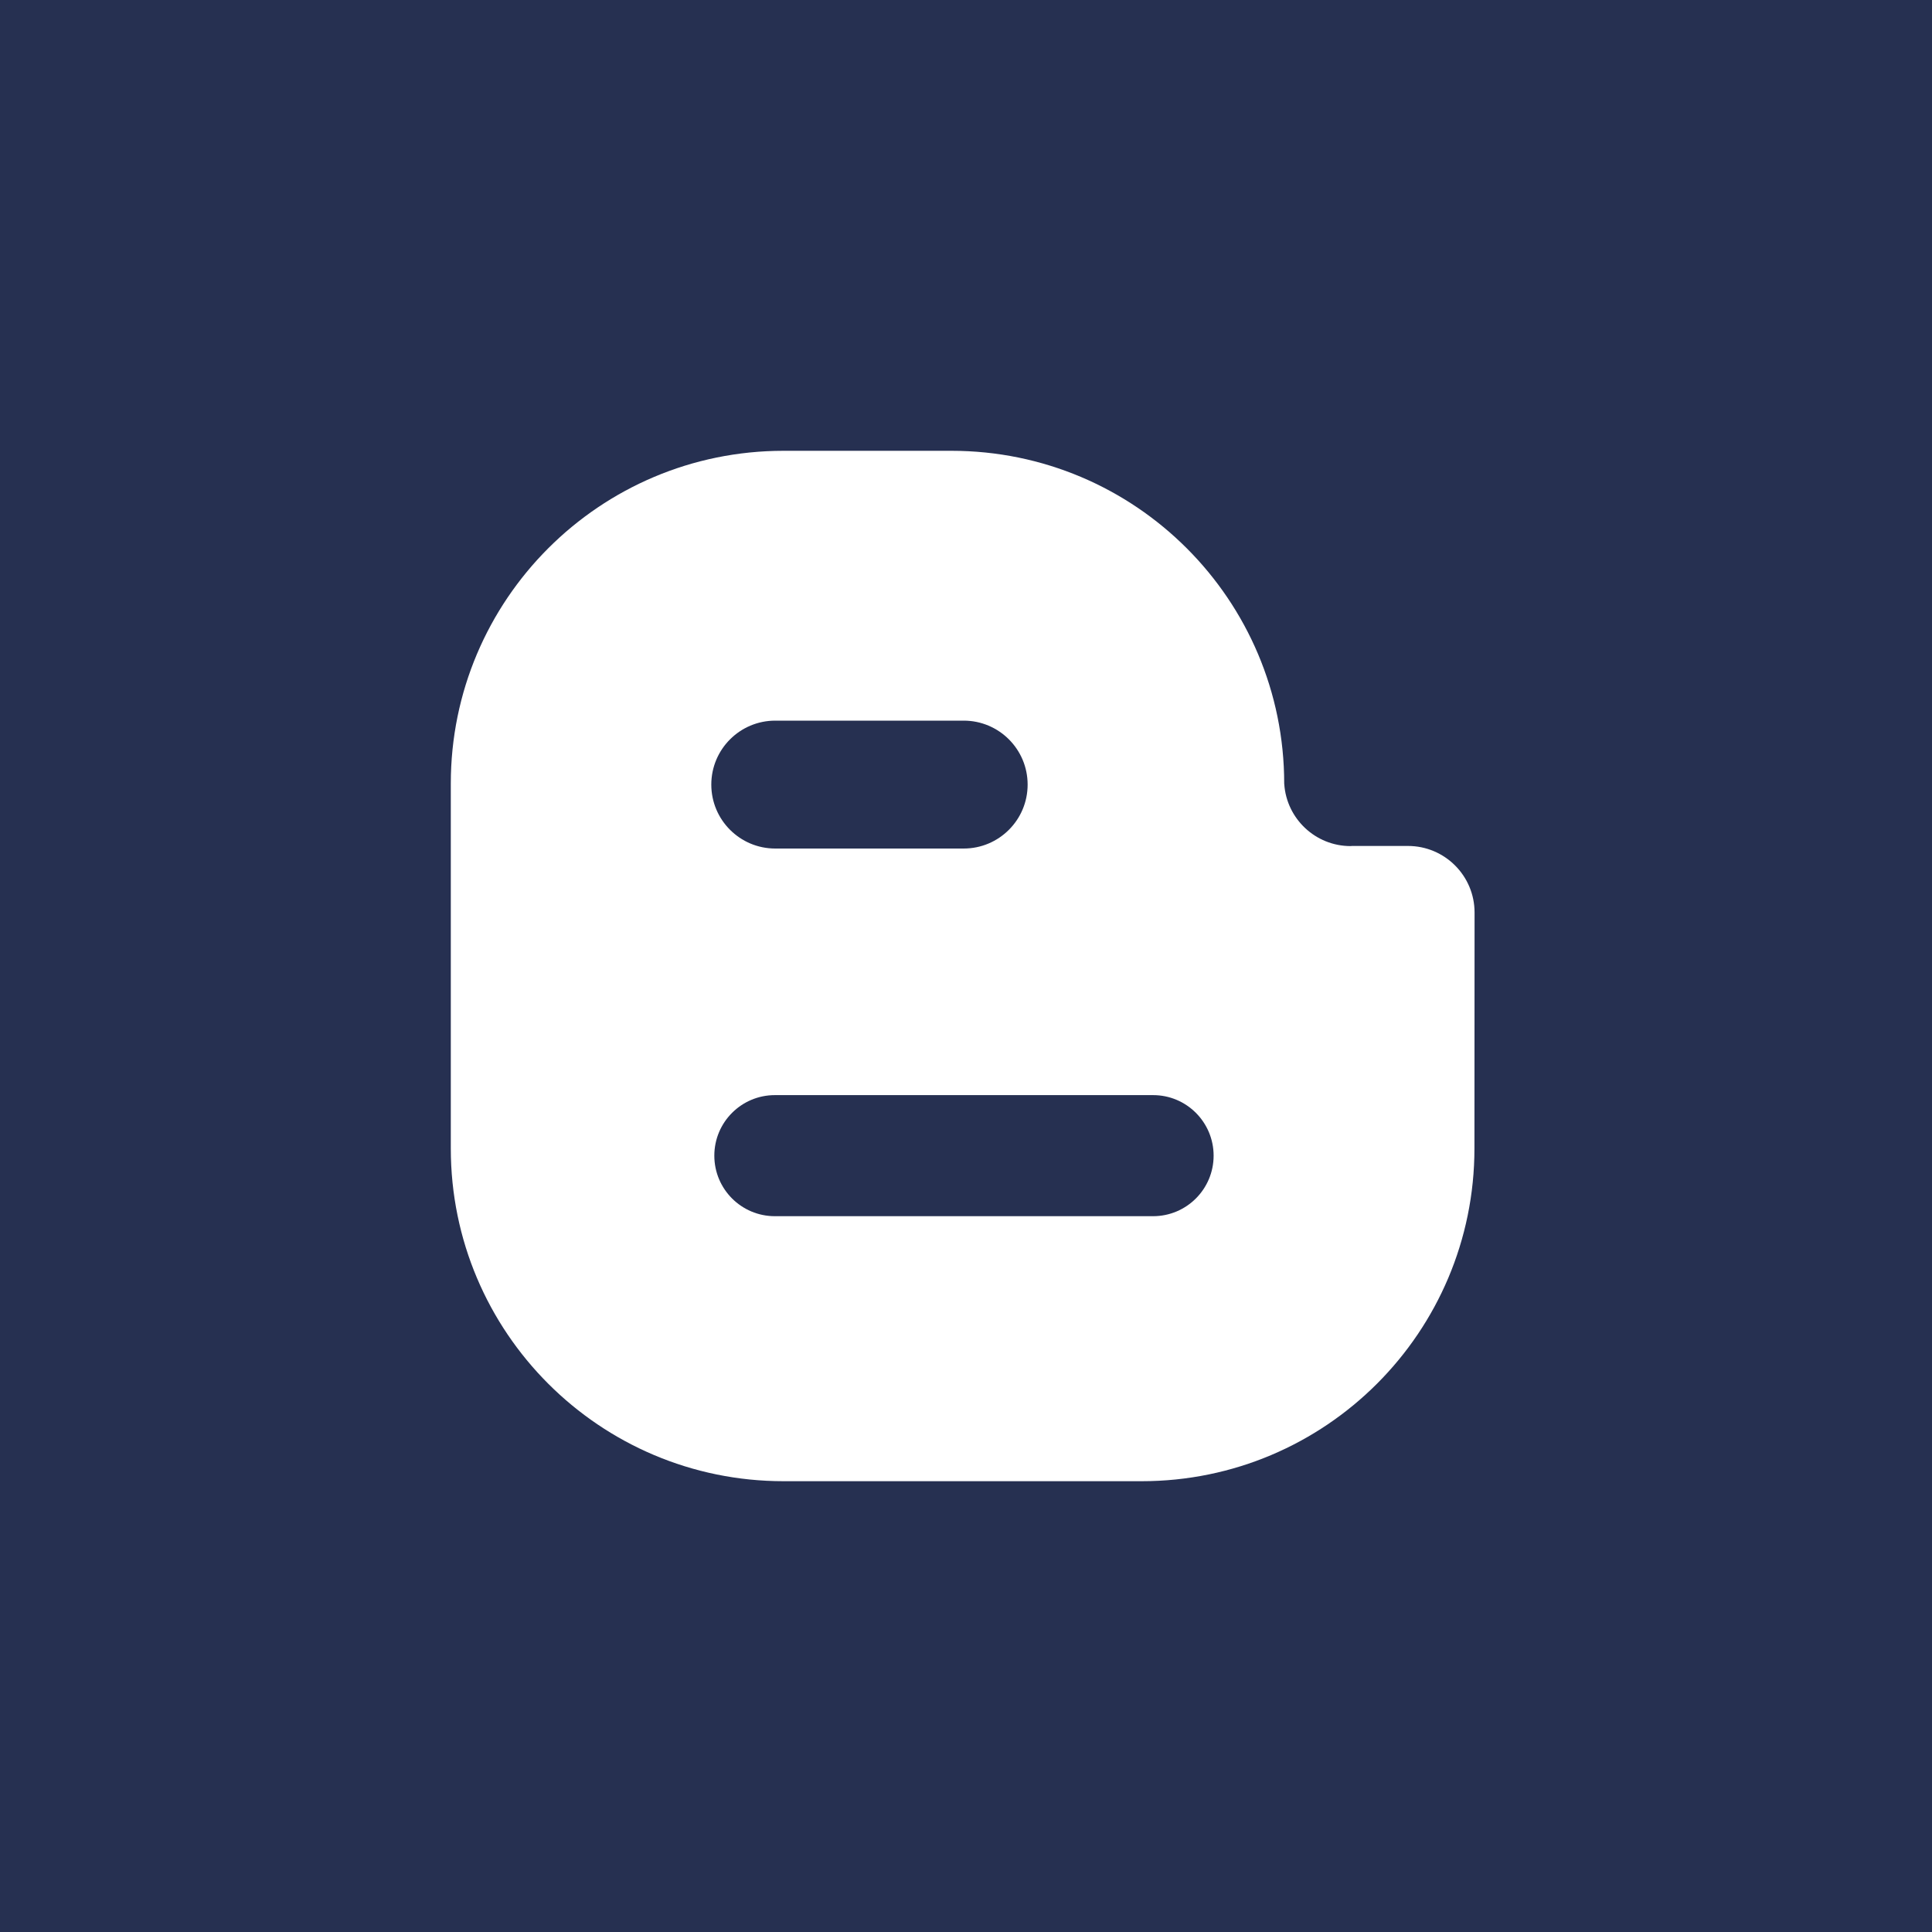
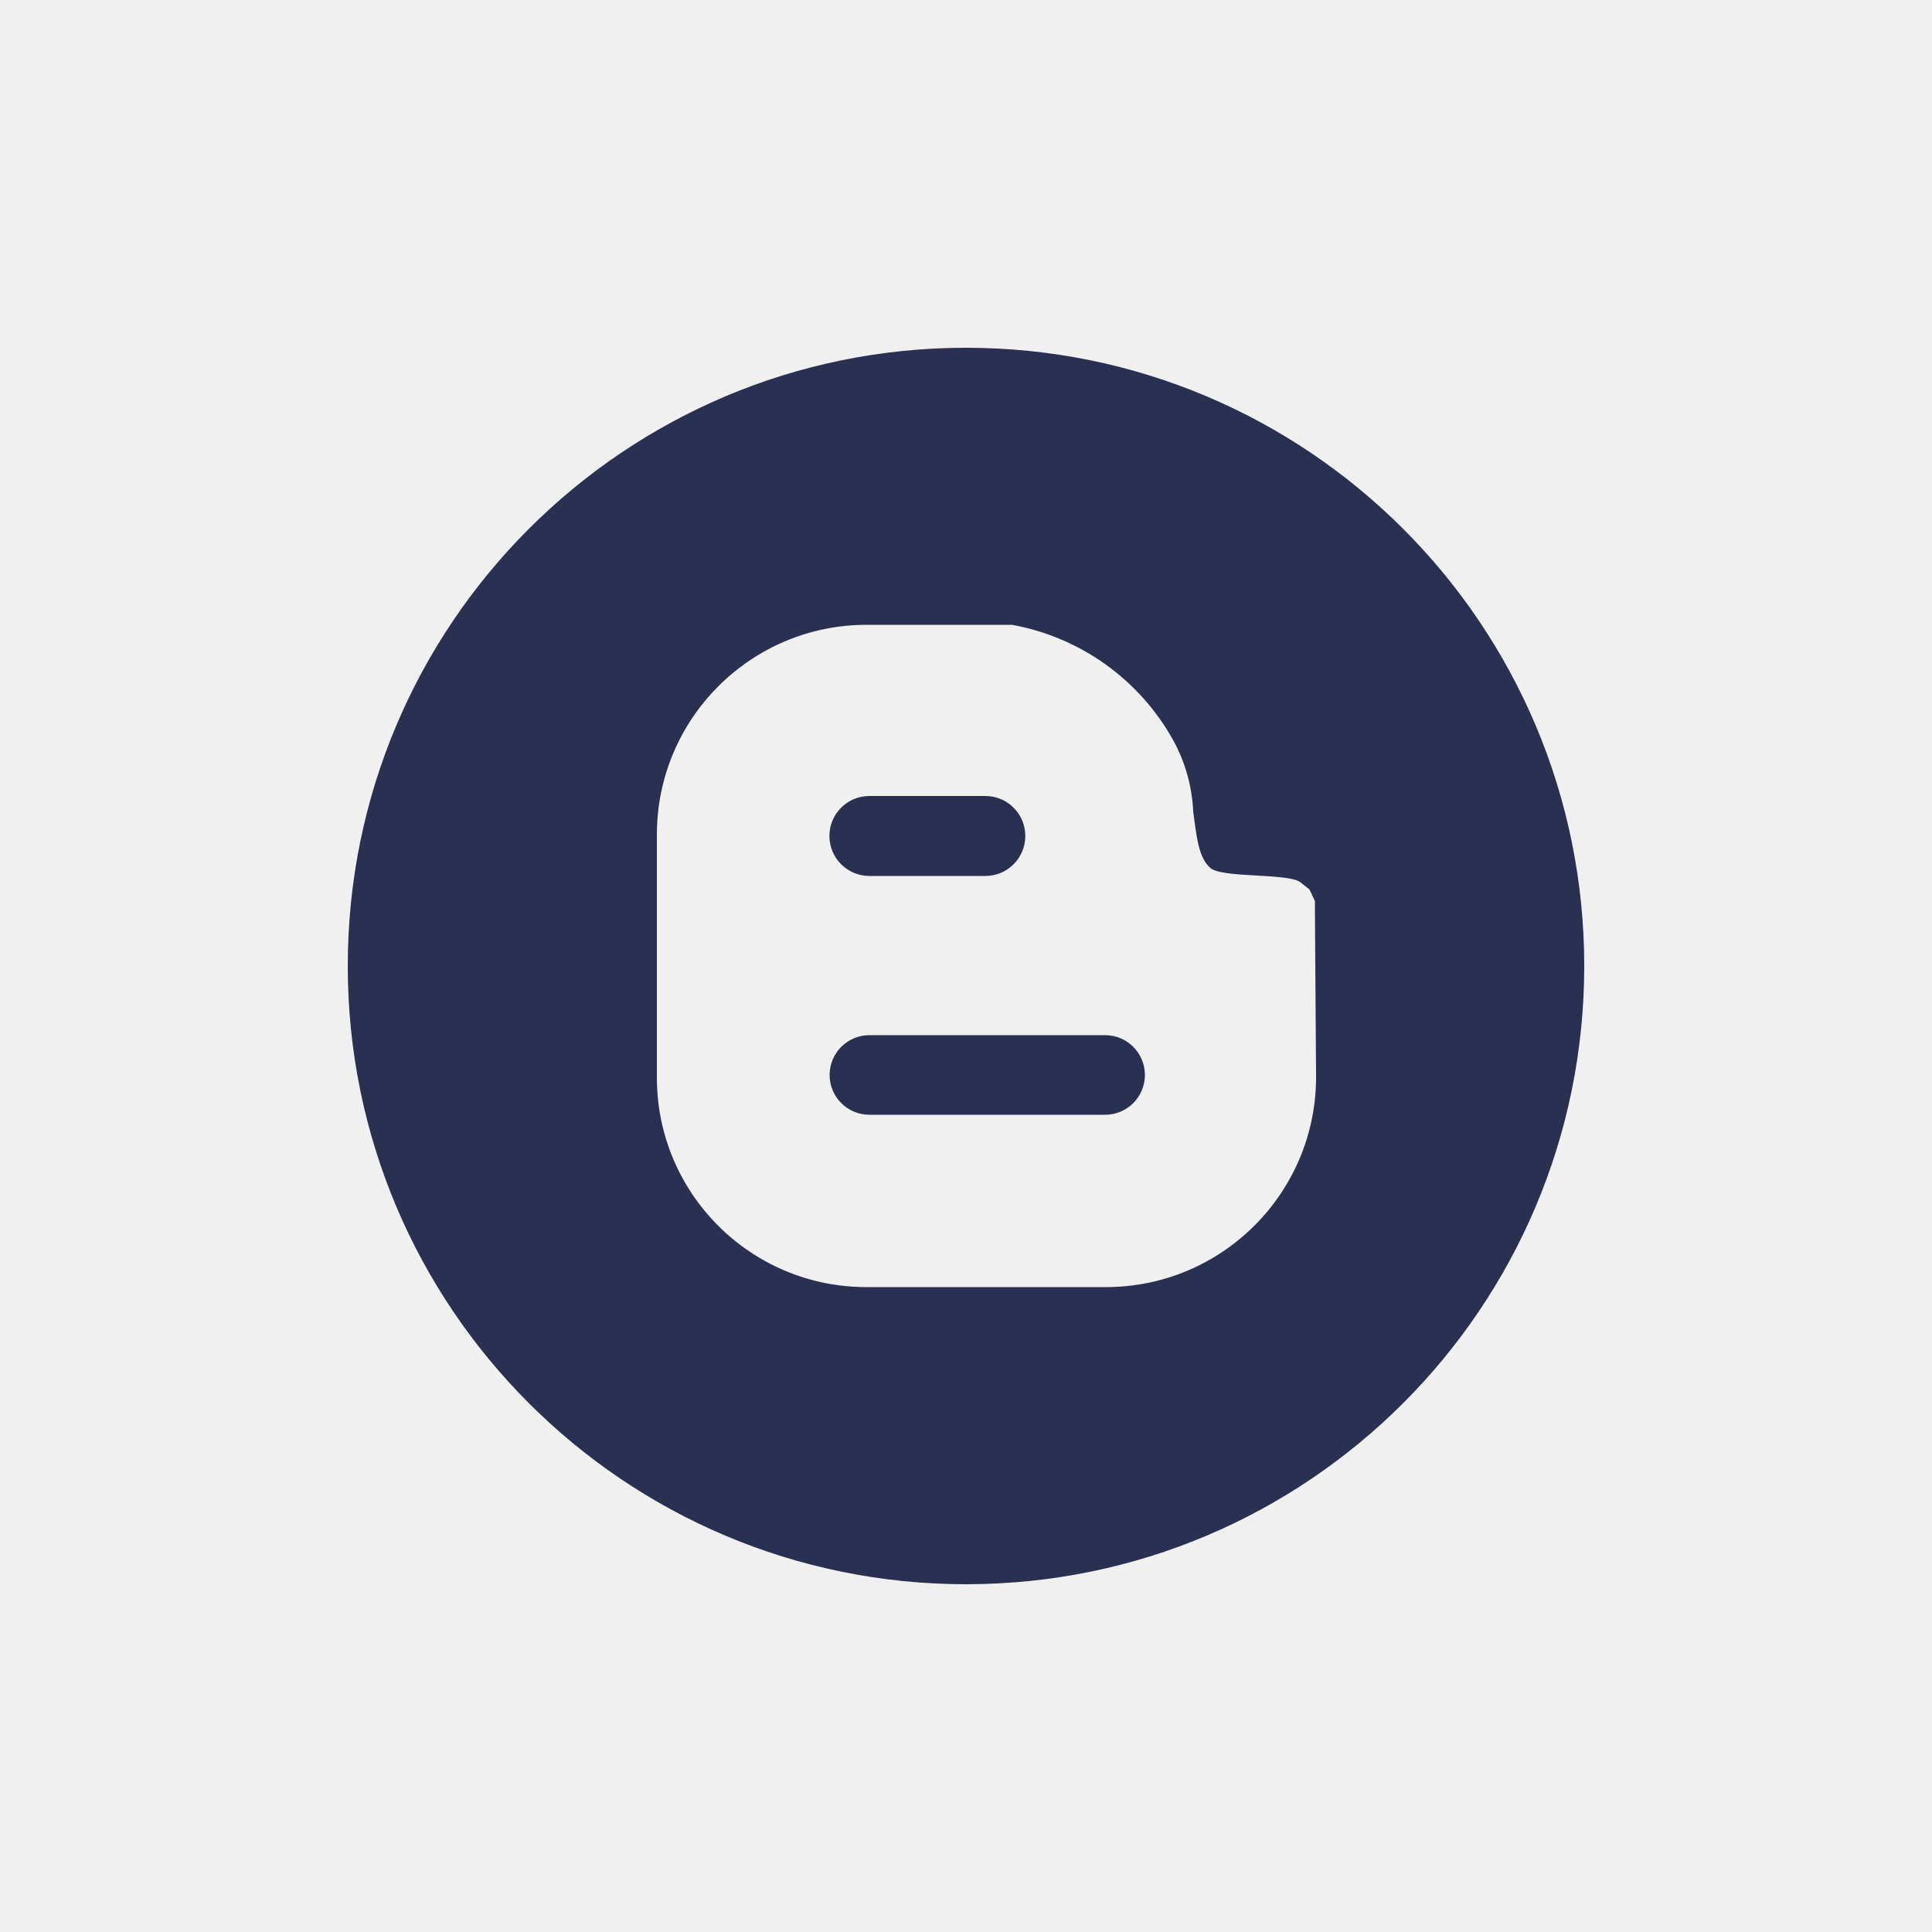
- <svg xmlns="http://www.w3.org/2000/svg" xmlns:xlink="http://www.w3.org/1999/xlink" width="30" height="30" viewBox="0 0 30 30">
+ <svg xmlns="http://www.w3.org/2000/svg" id="Layer_1" data-name="Layer 1" viewBox="0 0 50 50">
  <defs>
-     <path id="a" d="M1 1h28v28H1z" />
+     <style>.cls-1{fill:#2a3052}</style>
  </defs>
-   <g fill="none" fill-rule="evenodd">
-     <path fill="#263051" d="M0 0h30v30H0z" />
-     <mask id="b" fill="#fff">
-       <use xlink:href="#a" />
-     </mask>
-     <use fill="#263051" xlink:href="#a" />
-     <path d="M22.895 17.833A5.167 5.167 0 0 1 17.728 23h-5.561A5.167 5.167 0 0 1 7 17.833v-5.666A5.167 5.167 0 0 1 12.167 7h2.607a5.167 5.167 0 0 1 5.167 5.167l.001.011c.038.536.485.96 1.03.96l.02-.002h.871c.571 0 1.034.463 1.034 1.034l-.002 3.663zm-6.938-5.65a.993.993 0 0 1-.993.993h-2.926a.993.993 0 0 1 0-1.986h2.926c.548 0 .993.444.993.993zm2.888 5.762a.94.94 0 0 1-.94.94h-5.873a.94.94 0 0 1 0-1.88h5.874c.518 0 .939.421.939.94z" fill="#FFF" mask="url(#b)" />
-   </g>
+   <path class="cls-1" d="M28.6 26.79h-6.1a1 1 0 1 0 0 2.06h6.1a1 1 0 0 0 0-2.06zM22.5 22.67h3a1 1 0 1 0 0-2.07h-3a1 1 0 0 0 0 2.07z" />
+   <path class="cls-1" d="M25 9a16 16 0 1 0 16 16A16 16 0 0 0 25 9zm9.06 18.9a5.44 5.44 0 0 1-5.41 5.41h-6.22A5.42 5.42 0 0 1 17 27.9v-6.31a5.43 5.43 0 0 1 5.41-5.42h3.78a6 6 0 0 1 4.18 3 4.23 4.23 0 0 1 .51 1.83c.09.68.14 1.19.44 1.46s2 .13 2.33.37l.24.19.14.3v.24z" />
</svg>
